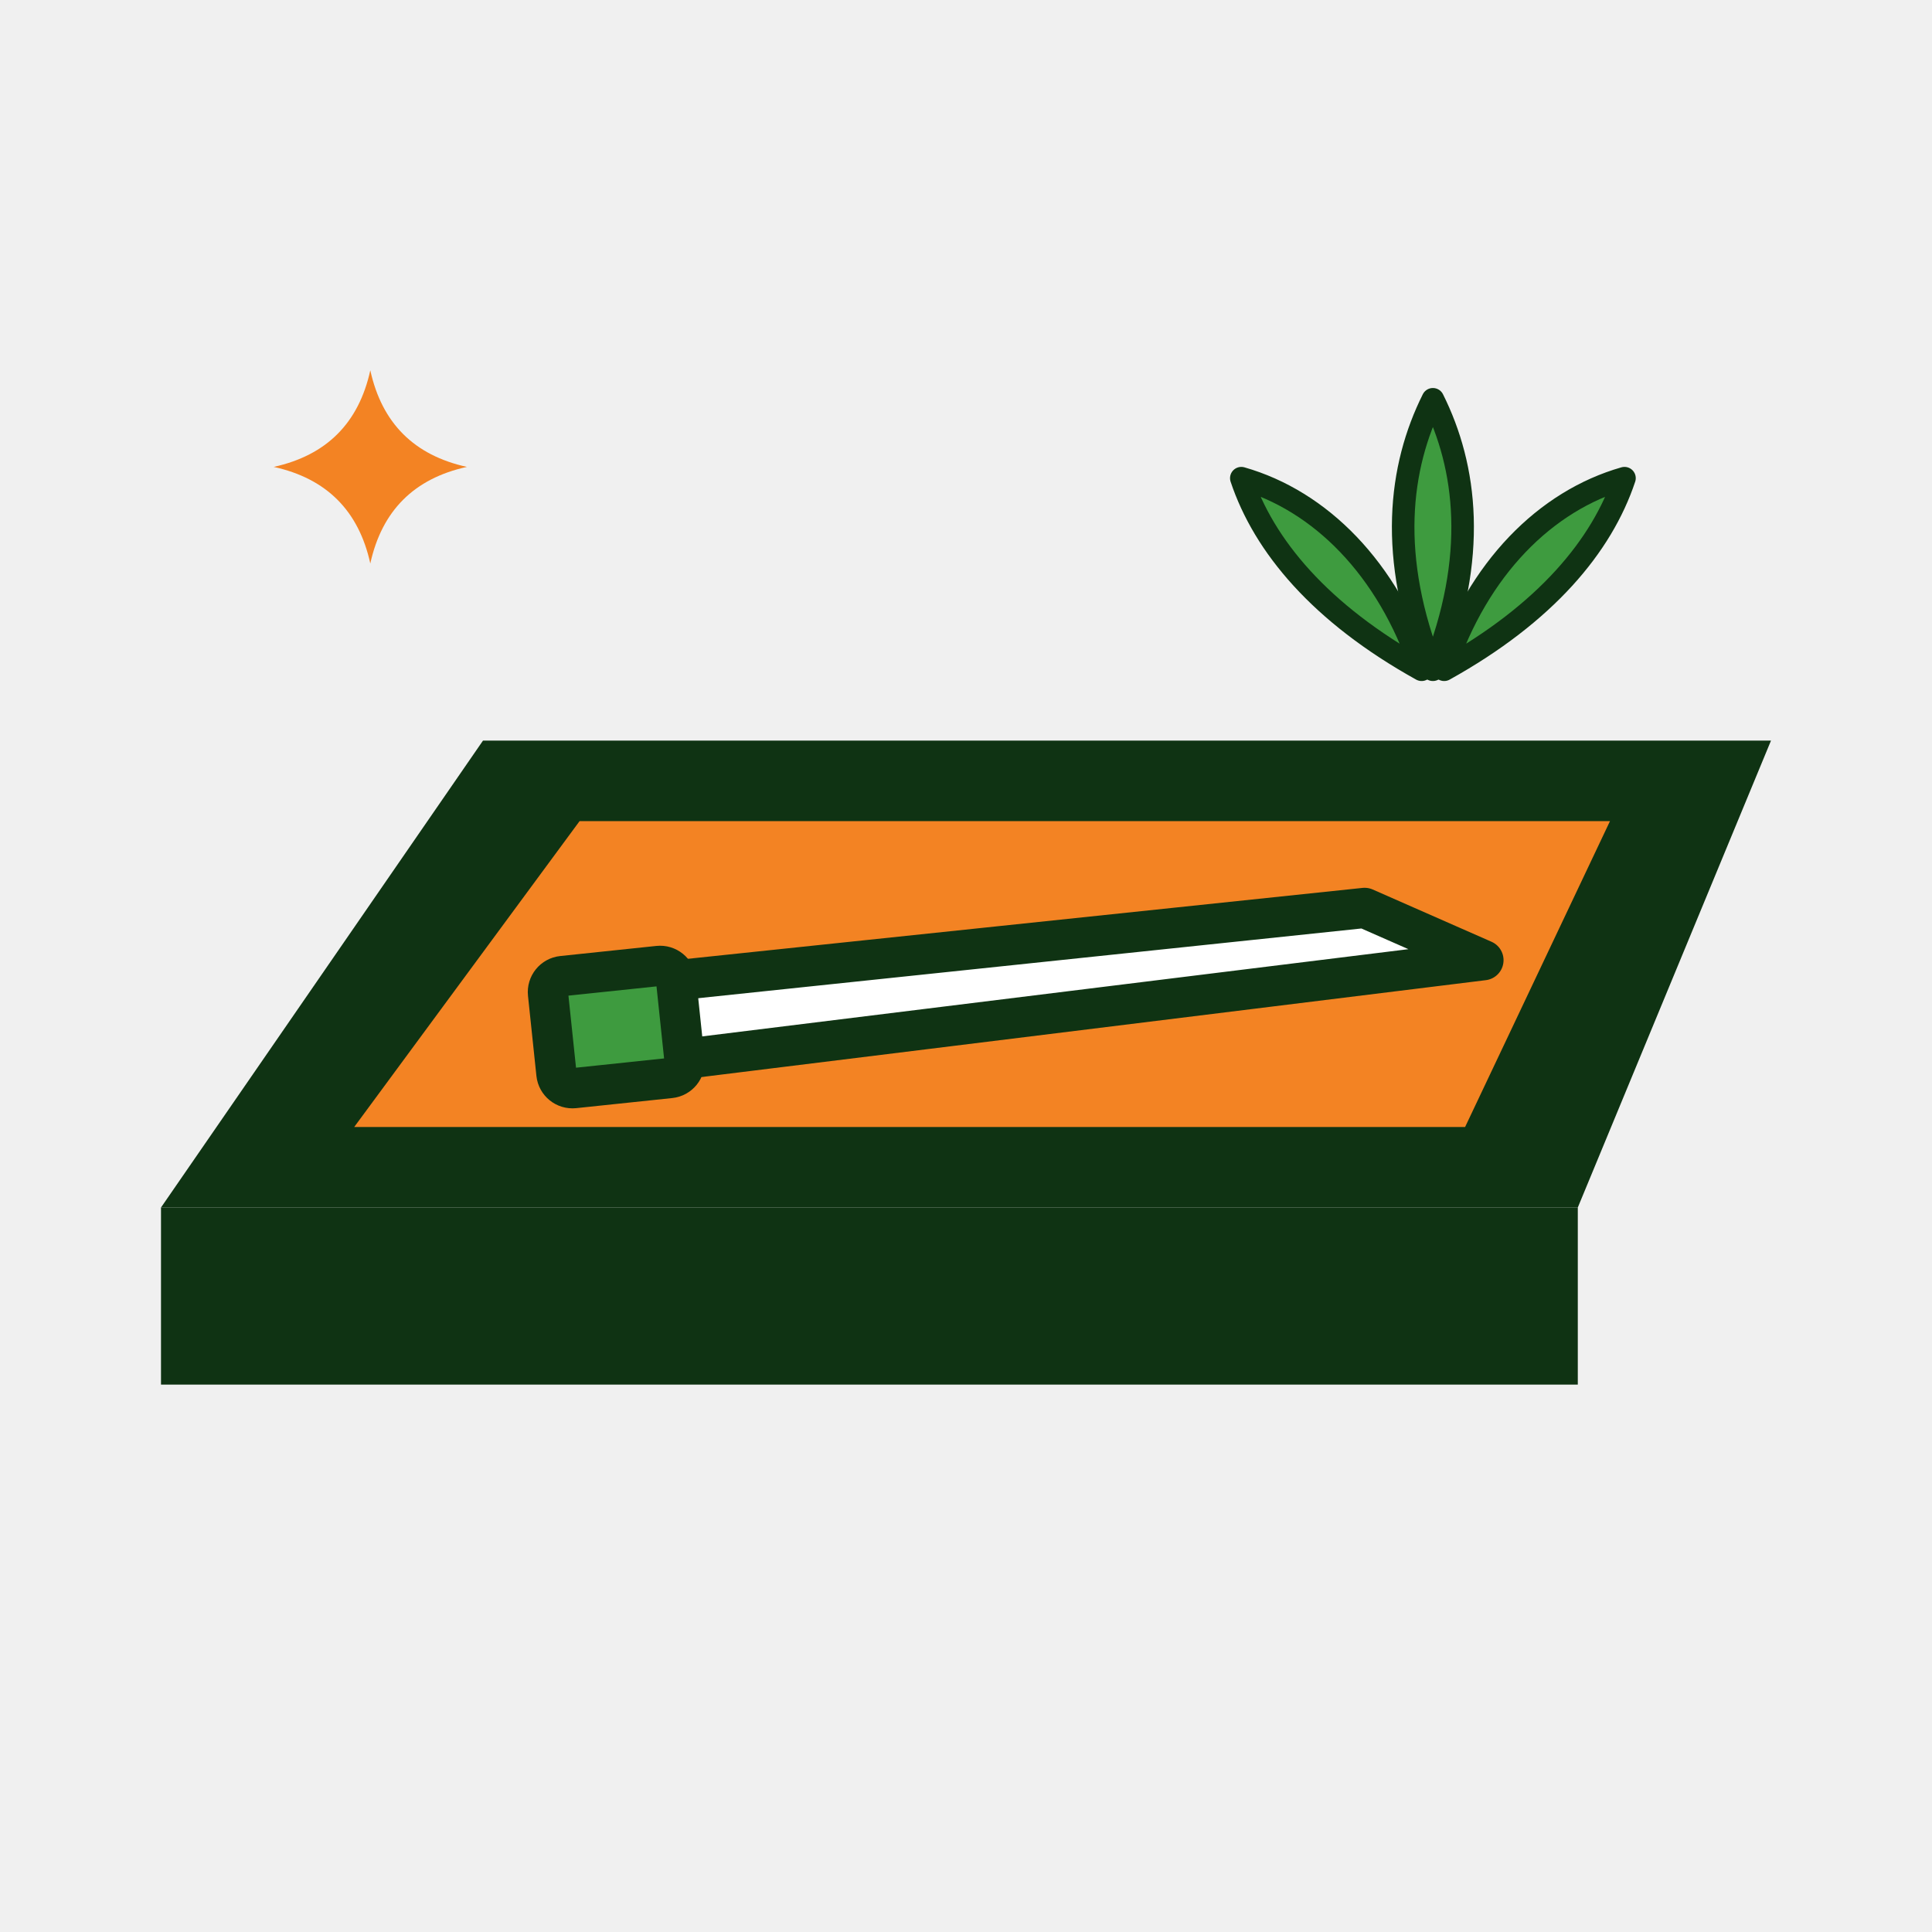
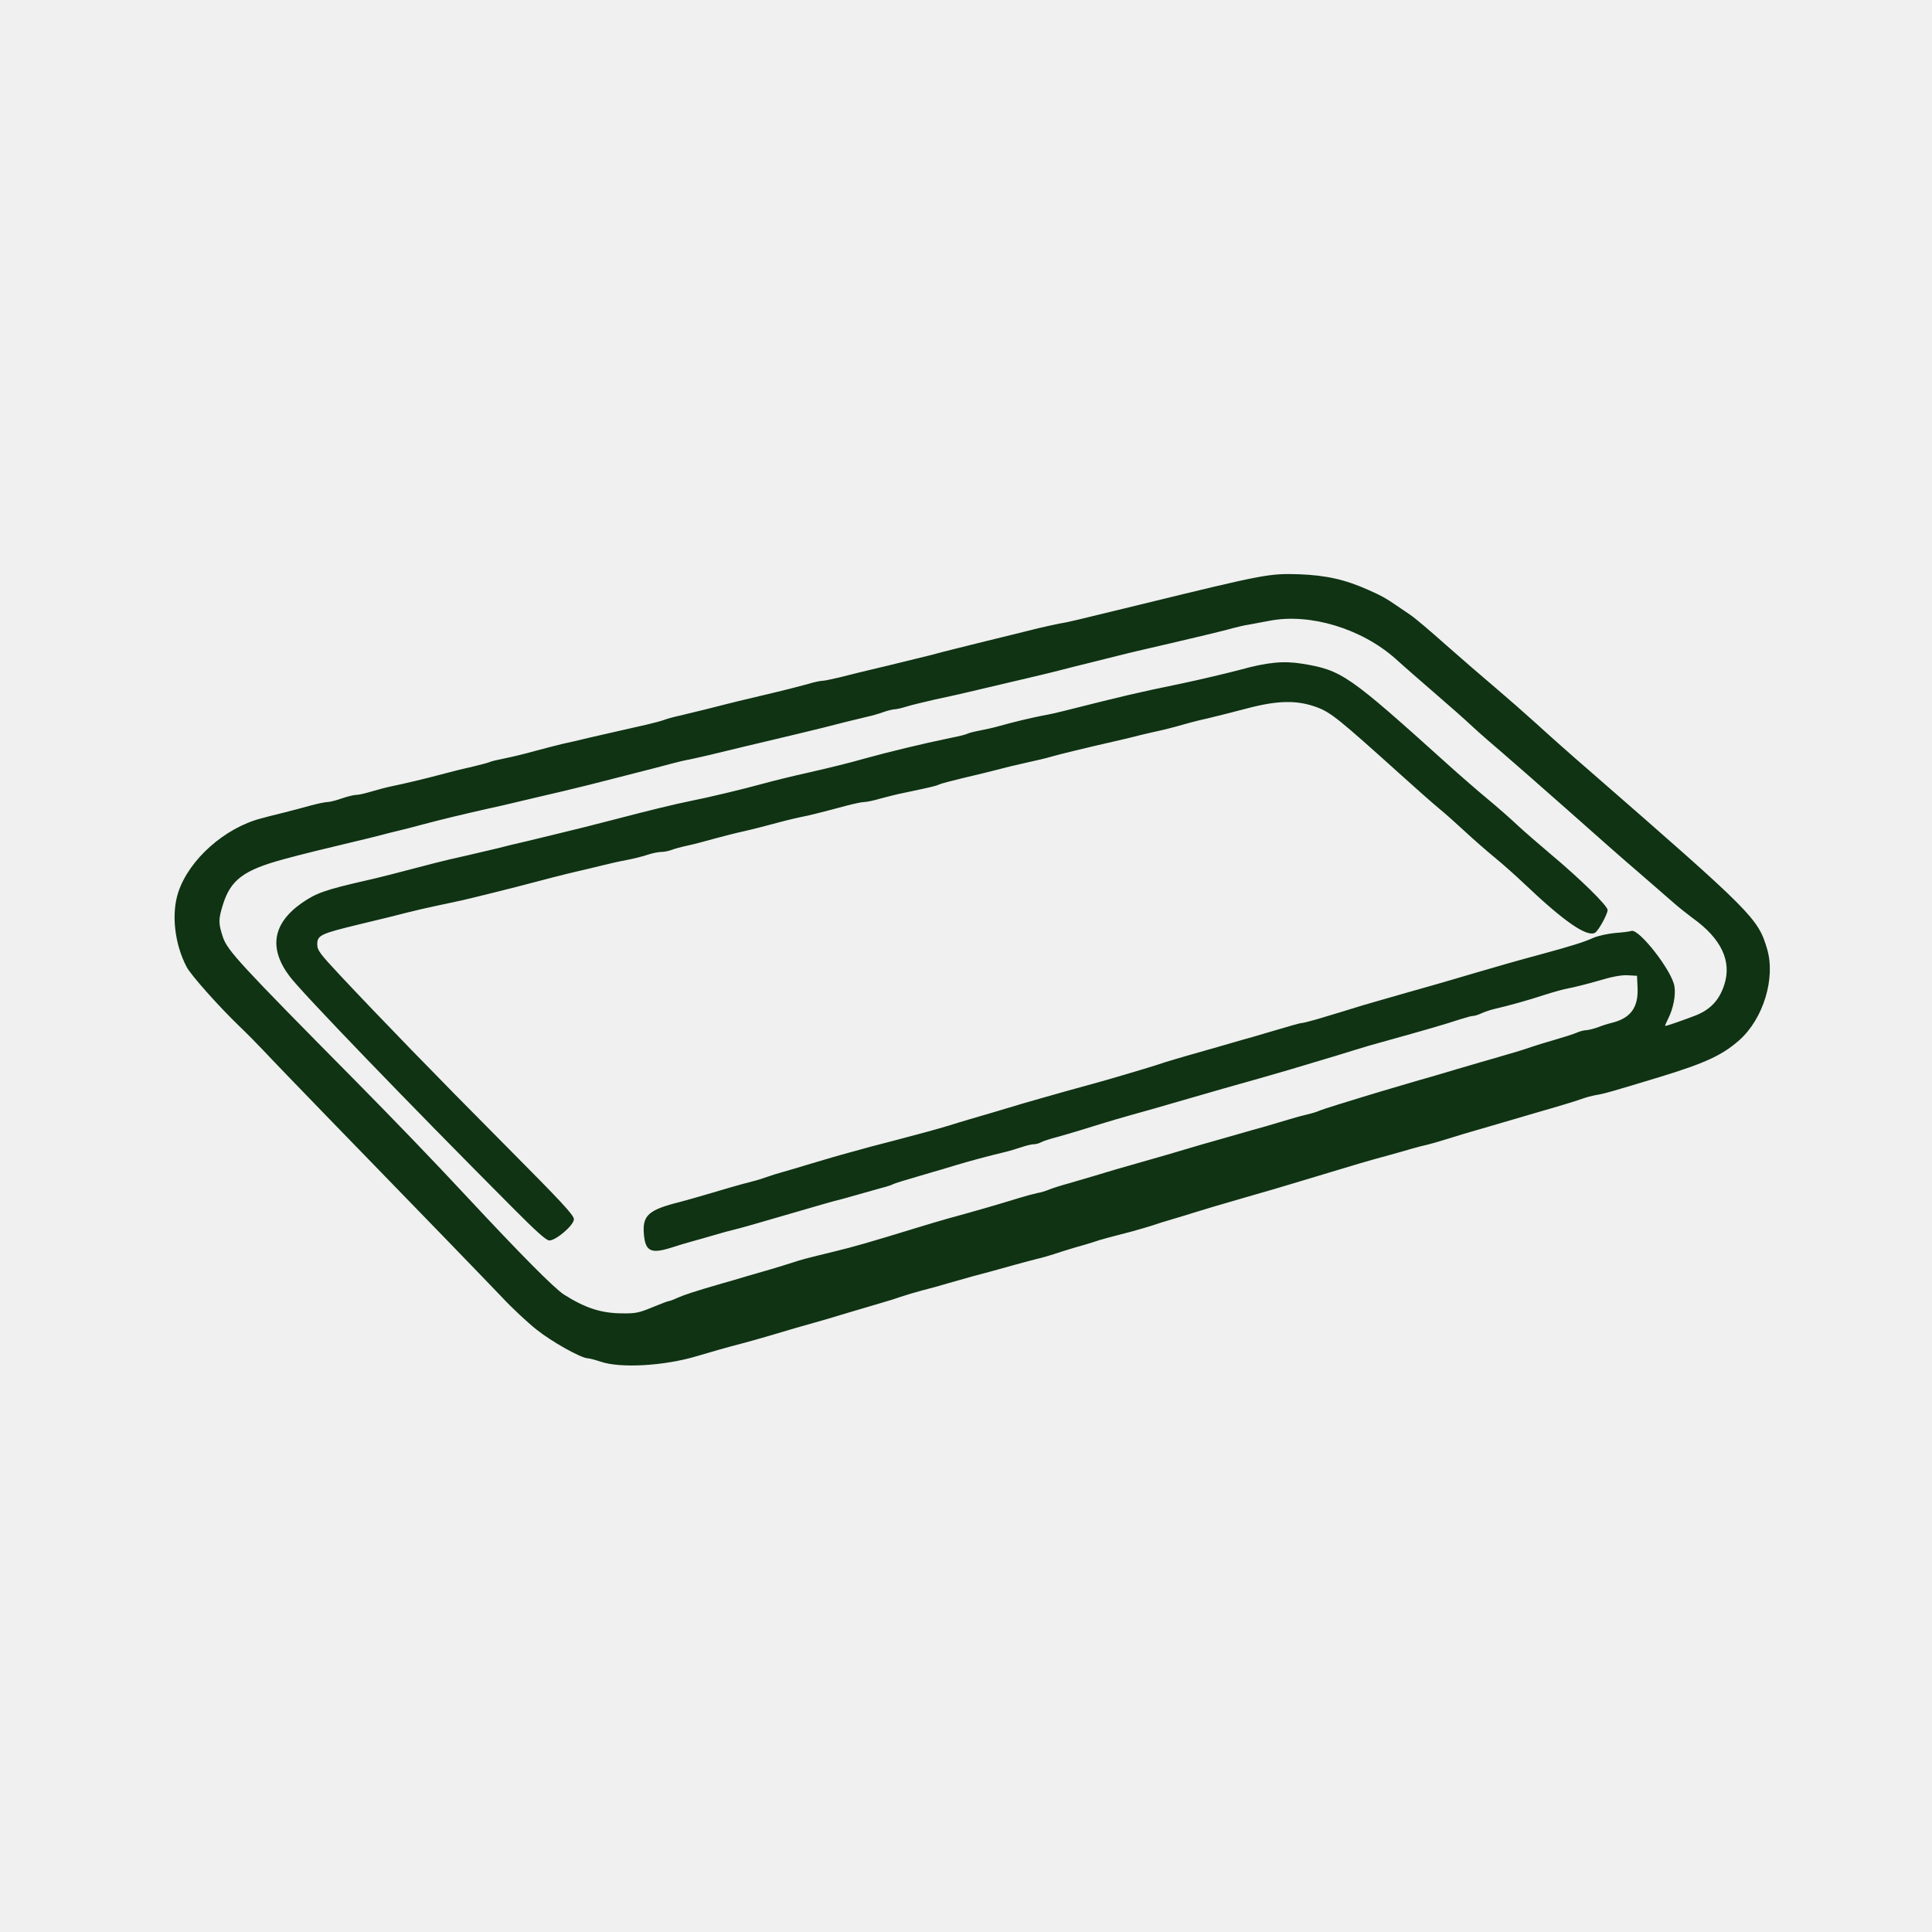
- <svg xmlns="http://www.w3.org/2000/svg" viewBox="0 0 240 240">
-   <path d="M20 150 L60 92 L220 92 L196 150 Z" fill="#0F3313" />
-   <path d="M20 150 L196 150 L196 172 L20 172 Z" fill="#0F3313" />
-   <path d="M44 140 L72 102 L200 102 L182 140 Z" fill="#F38323" />
-   <g transform="rotate(-6 120 120)">
-     <path d="M74 118 L170 118 L184 126 L74 128 Z" fill="#FFFFFF" stroke="#0F3313" stroke-width="5" stroke-linejoin="round" />
-     <rect x="68" y="116" width="16" height="14" rx="2" fill="#3E9B3F" stroke="#0F3313" stroke-width="5" />
-   </g>
-   <g fill="#3E9B3F" stroke="#0F3313" stroke-width="4" stroke-linejoin="round" transform="translate(150 30) scale(.7)">
-     <path d="M40 76 C32 56 34 40 40 28 C46 40 48 56 40 76 Z" />
-     <path d="M38 76 C20 66 10 54 6 42 C20 46 32 58 38 76 Z" />
-     <path d="M42 76 C60 66 70 54 74 42 C60 46 48 58 42 76 Z" />
-   </g>
-   <path d="M46 46 Q48.16 55.84 58 58 Q48.16 60.16 46 70 Q43.84 60.16 34 58 Q43.84 55.84 46 46Z" fill="#F38323" />
+ <svg xmlns="http://www.w3.org/2000/svg" viewBox="0 0 1084 1084">
+   <path fill="#0F3313" fill-rule="evenodd" d="M337.0 764.0C334.0 763.0 330.7 762.1 329.7 762.1C325.8 761.9 309.5 752.8 300.9 745.9C296.0 742.0 287.4 734.0 281.8 728.0C271.6 717.3 239.4 684.0 183.5 626.5C167.5 610.0 151.5 593.4 148.0 589.6C144.4 585.8 138.2 579.5 134.1 575.6C122.8 564.7 107.0 547.0 104.7 542.5C97.9 529.5 96.0 512.5 100.1 500.4C106.2 482.2 126.1 464.5 146.5 459.2C148.7 458.6 154.3 457.1 159.0 456.0C163.7 454.8 170.7 453.0 174.5 451.9C178.3 450.9 182.5 450.0 183.8 450.0C185.0 450.0 188.6 449.1 191.7 448.0C194.9 446.9 198.5 446.0 199.9 446.0C201.3 446.0 205.1 445.1 208.4 444.1C211.8 443.1 217.0 441.7 220.0 441.1C226.9 439.7 239.1 436.8 249.5 434.0C253.9 432.8 261.2 431.0 265.8 430.0C270.4 428.9 274.5 427.8 274.9 427.5C275.4 427.2 279.1 426.3 283.2 425.5C287.2 424.7 294.8 422.9 300.0 421.4C305.2 420.0 312.2 418.2 315.5 417.4C318.8 416.7 325.4 415.2 330.2 414.0C340.4 411.7 352.4 408.9 362.7 406.6C366.6 405.7 371.1 404.5 372.7 403.9C374.2 403.3 378.2 402.2 381.5 401.5C390.0 399.5 402.9 396.3 407.0 395.2C408.9 394.7 418.6 392.3 428.5 390.0C438.4 387.7 449.4 384.9 452.9 383.9C456.4 382.8 460.2 382.0 461.3 382.0C462.4 382.0 466.7 381.1 470.9 380.1C475.1 379.0 487.3 376.0 498.0 373.5C508.7 370.9 519.8 368.2 522.5 367.5C525.2 366.7 531.3 365.2 536.0 364.0C540.7 362.8 548.1 361.0 552.5 359.9C556.9 358.8 563.9 357.1 568.0 356.1C572.1 355.1 578.6 353.5 582.5 352.5C586.4 351.6 591.7 350.4 594.3 349.9C599.3 349.1 601.7 348.5 639.0 339.4C709.8 322.1 712.0 321.7 728.8 322.2C744.1 322.8 754.6 325.1 768.0 331.1C775.4 334.4 777.2 335.4 783.8 339.9C785.6 341.1 789.0 343.4 791.3 345.0C793.6 346.5 802.5 354.0 811.1 361.7C819.7 369.3 832.1 380.0 838.6 385.5C845.1 391.0 855.6 400.2 862.0 406.0C868.3 411.8 881.8 423.8 892.0 432.6C983.5 512.3 986.4 515.2 991.5 532.5C996.3 548.8 989.4 571.6 975.9 583.6C966.4 592.0 957.0 596.4 931.5 604.2C904.8 612.3 899.7 613.8 895.5 614.4C893.3 614.8 889.9 615.7 888.0 616.4C886.1 617.1 881.1 618.7 877.0 619.9C872.9 621.1 866.6 623.0 863.0 624.0C856.3 626.0 846.5 628.8 835.0 632.2C825.2 635.0 816.1 637.7 810.5 639.5C807.8 640.4 803.7 641.5 801.5 642.1C799.3 642.6 795.2 643.6 792.5 644.4C789.8 645.2 783.9 646.9 779.5 648.1C766.9 651.5 762.6 652.8 730.5 662.5C718.2 666.2 710.9 668.4 698.5 671.9C685.3 675.7 673.5 679.2 669.5 680.5C667.3 681.2 662.1 682.8 658.0 684.0C653.9 685.2 648.7 686.8 646.5 687.6C644.3 688.3 638.9 689.9 634.5 691.1C630.1 692.2 624.2 693.8 621.5 694.5C618.8 695.2 615.1 696.3 613.5 696.9C611.9 697.4 607.1 698.9 603.0 700.0C598.9 701.2 593.6 702.9 591.2 703.7C588.8 704.5 584.3 705.8 581.2 706.5C578.1 707.3 572.4 708.8 568.5 709.9C564.6 711.0 558.8 712.6 555.5 713.5C549.2 715.1 542.8 716.9 532.0 720.0C528.4 721.1 521.9 722.9 517.5 724.0C513.1 725.2 507.7 726.8 505.4 727.6C503.2 728.4 498.5 729.9 494.9 730.9C491.4 731.9 482.9 734.5 476.0 736.5C469.1 738.6 460.6 741.1 457.0 742.1C450.6 743.9 443.1 746.0 429.5 750.1C425.6 751.2 419.4 753.0 415.5 754.0C408.5 755.8 397.6 758.9 391.0 760.9C372.7 766.4 348.1 767.8 337.0 764.0ZM366.0 733.5C370.6 731.6 374.8 730.0 375.3 730.0C375.7 730.0 378.0 729.2 380.3 728.1C384.2 726.4 389.3 724.7 405.5 720.0C408.8 719.1 414.6 717.4 418.5 716.2C422.4 715.1 428.9 713.2 433.0 712.0C437.1 710.8 442.5 709.1 445.0 708.3C449.4 706.8 452.1 706.1 468.5 702.1C478.5 699.7 487.9 697.0 514.0 689.0C519.8 687.2 527.6 684.9 531.5 683.8C547.2 679.5 558.7 676.2 572.0 672.1C575.6 671.0 580.1 669.8 582.0 669.4C583.9 669.1 586.8 668.2 588.5 667.5C590.1 666.8 595.1 665.2 599.5 664.0C603.9 662.7 610.2 660.9 613.5 659.9C620.6 657.7 629.5 655.1 640.5 652.0C650.5 649.2 659.6 646.5 668.0 644.0C671.6 642.9 677.6 641.2 681.5 640.1C685.4 639.0 691.6 637.2 695.5 636.1C699.4 635.0 705.9 633.1 710.0 632.0C714.1 630.8 720.2 629.0 723.5 628.0C726.8 627.0 731.1 625.8 733.0 625.4C734.9 625.0 737.8 624.2 739.5 623.5C741.1 622.8 746.5 621.0 751.5 619.5C756.5 618.0 762.3 616.2 764.5 615.5C769.0 614.1 778.7 611.2 790.0 607.9C794.1 606.7 800.2 604.9 803.5 604.0C806.8 603.0 812.9 601.2 817.0 600.0C821.1 598.8 827.4 597.0 831.0 595.9C834.6 594.9 841.5 592.9 846.5 591.4C851.5 590.0 857.1 588.2 859.0 587.5C860.9 586.8 866.8 585.0 872.0 583.5C877.2 582.0 882.9 580.2 884.7 579.4C886.4 578.6 888.9 578.0 890.2 578.0C891.4 577.9 894.3 577.2 896.5 576.4C898.7 575.5 902.2 574.4 904.3 573.9C914.9 571.3 919.3 565.3 918.8 554.2L918.5 547.5L913.4 547.2C909.8 547.0 904.7 547.9 896.4 550.4C889.8 552.3 882.5 554.1 880.1 554.5C877.7 554.9 871.6 556.6 866.6 558.2C857.8 561.1 846.8 564.2 838.5 566.1C836.3 566.6 833.1 567.7 831.3 568.5C829.6 569.3 827.5 570.0 826.6 570.0C825.7 570.0 822.4 570.9 819.3 571.9C810.1 574.9 800.5 577.7 776.0 584.5C770.8 585.9 764.7 587.7 762.5 588.4C760.3 589.1 754.5 590.9 749.5 592.4C724.7 599.9 718.4 601.7 706.5 605.1C700.5 606.8 691.7 609.3 687.0 610.6C682.3 612.0 676.2 613.7 673.5 614.5C670.8 615.3 665.1 616.9 661.0 618.1C656.9 619.3 650.5 621.1 646.8 622.2C626.1 628.0 626.0 628.0 606.0 634.2C602.4 635.3 596.6 637.0 593.0 638.0C589.4 638.9 585.5 640.2 584.3 640.8C583.1 641.5 581.2 642.0 580.1 642.0C579.0 642.0 575.9 642.7 573.3 643.6C570.7 644.5 566.0 645.9 563.0 646.6C554.9 648.5 543.4 651.6 535.5 654.0C531.6 655.2 525.6 657.0 522.0 658.0C506.9 662.4 502.0 663.9 500.9 664.5C500.3 664.9 497.5 665.8 494.7 666.5C491.8 667.3 485.4 669.1 480.5 670.5C475.6 671.9 469.9 673.5 468.0 673.9C466.1 674.4 457.3 676.9 448.5 679.5C423.8 686.7 415.8 689.0 412.0 689.9C410.1 690.3 405.1 691.7 401.0 692.9C396.9 694.1 391.0 695.8 388.0 696.6C385.0 697.4 379.8 699.0 376.4 700.1C364.9 703.7 361.9 702.0 361.2 691.6C360.6 681.8 364.2 678.7 381.5 674.4C384.8 673.5 391.3 671.7 396.0 670.3C405.6 667.4 415.3 664.6 422.0 662.9C424.5 662.3 428.3 661.1 430.5 660.3C432.7 659.5 436.8 658.2 439.5 657.5C442.2 656.7 448.3 655.0 453.0 653.5C457.7 652.1 463.8 650.3 466.5 649.5C469.2 648.7 474.9 647.1 479.0 646.0C483.1 644.8 493.2 642.1 501.5 640.0C517.5 635.8 524.5 633.9 532.5 631.5C535.2 630.6 540.4 629.1 544.0 628.0C547.6 627.0 553.4 625.2 557.0 624.2C571.3 619.9 578.3 617.8 585.2 615.9C589.2 614.8 595.4 613.0 599.0 612.0C602.6 611.0 609.1 609.2 613.5 608.0C617.9 606.8 624.2 605.0 627.5 604.0C630.8 603.0 636.9 601.2 641.0 600.0C645.1 598.8 651.0 596.9 654.0 595.9C657.0 595.0 662.6 593.3 666.5 592.2C670.4 591.1 677.8 589.0 683.0 587.5C688.2 586.0 694.8 584.1 697.5 583.3C700.2 582.6 705.4 581.1 709.0 580.0C724.2 575.5 729.4 574.0 730.4 574.0C731.0 574.0 734.6 573.1 738.5 572.0C750.9 568.3 757.4 566.3 764.5 564.1C768.4 563.0 779.6 559.7 789.5 556.9C799.4 554.1 810.4 551.0 814.0 549.9C820.7 547.9 832.4 544.5 844.5 541.0C848.4 539.9 857.1 537.4 864.0 535.6C882.1 530.7 888.9 528.5 894.0 526.2C896.5 525.1 901.9 523.9 906.0 523.5C910.1 523.2 914.3 522.7 915.4 522.3C919.7 521.1 938.3 544.9 939.5 553.5C940.3 558.5 938.8 566.0 935.9 571.7C934.9 573.7 934.1 575.5 934.3 575.6C934.5 575.9 944.8 572.3 951.5 569.7C959.7 566.4 964.6 561.2 967.4 552.7C971.8 539.4 965.9 526.7 949.7 515.1C947.1 513.2 942.3 509.4 939.1 506.6C935.9 503.8 927.3 496.3 920.0 490.0C912.6 483.7 894.4 467.7 879.6 454.5C864.7 441.3 848.2 426.9 843.1 422.5C837.9 418.1 830.2 411.4 826.0 407.5C821.9 403.6 812.4 395.3 805.0 388.9C797.6 382.5 787.7 373.9 783.1 369.7C764.0 352.7 735.1 343.9 712.3 348.3C708.0 349.1 702.7 350.1 700.5 350.5C698.3 350.8 694.2 351.8 691.5 352.5C688.8 353.3 681.8 355.0 676.0 356.4C670.2 357.8 661.5 359.8 656.5 361.0C651.5 362.2 644.6 363.8 641.0 364.6C637.4 365.4 630.9 367.0 626.5 368.1C622.1 369.2 614.9 371.0 610.5 372.1C606.1 373.2 599.1 374.9 595.0 376.0C590.9 377.1 583.7 378.8 579.0 379.9C574.3 381.0 565.5 383.1 559.5 384.5C553.5 385.9 545.8 387.7 542.5 388.5C539.2 389.3 531.1 391.1 524.5 392.5C517.9 394.0 510.5 395.8 508.1 396.6C505.6 397.4 502.7 398.0 501.6 398.0C500.4 398.1 497.7 398.8 495.5 399.6C493.3 400.4 488.8 401.7 485.5 402.4C479.5 403.8 471.5 405.8 461.0 408.5C458.0 409.2 451.7 410.8 447.0 411.9C427.5 416.5 405.0 421.9 398.5 423.5C394.6 424.4 389.5 425.6 387.0 426.1C384.5 426.5 380.0 427.6 377.0 428.4C371.8 429.8 367.3 431.0 348.0 435.9C334.9 439.3 325.3 441.7 316.0 443.9C307.9 445.8 300.9 447.4 287.5 450.6C284.2 451.4 277.7 452.9 273.0 453.9C259.8 456.9 248.4 459.6 237.5 462.5C232.0 464.0 225.7 465.6 223.5 466.1C221.3 466.6 217.0 467.7 214.0 468.5C211.0 469.3 203.7 471.1 197.7 472.5C183.7 475.8 168.2 479.6 159.5 482.0C136.6 488.2 129.4 493.6 125.0 507.8C122.5 515.9 122.5 518.1 125.1 525.9C127.7 533.4 134.3 540.6 200.0 607.0C221.8 629.1 243.1 651.2 262.0 671.5C292.2 703.9 311.0 722.9 316.5 726.4C328.4 733.9 337.2 736.8 349.0 736.9C356.6 737.0 358.5 736.6 366.0 733.5ZM287.2 677.2C229.4 619.2 169.4 557.0 162.5 547.8C150.6 532.0 153.0 518.1 169.4 506.6C177.5 501.0 182.7 499.2 205.5 494.0C212.6 492.4 220.9 490.3 244.5 484.1C248.3 483.1 256.0 481.3 261.5 480.1C267.0 478.8 274.9 477.0 279.0 476.0C283.1 474.9 290.6 473.1 295.5 472.0C300.4 470.8 307.9 469.0 312.0 468.0C316.1 467.0 323.1 465.3 327.5 464.2C331.9 463.1 340.0 461.0 345.5 459.6C364.2 454.7 378.6 451.2 387.5 449.4C397.2 447.5 416.5 442.9 428.5 439.6C434.3 438.0 444.9 435.4 453.5 433.5C466.2 430.6 476.8 428.0 485.5 425.5C498.6 421.9 517.5 417.3 533.0 414.1C537.7 413.2 542.1 412.1 542.7 411.7C543.4 411.3 546.5 410.5 549.7 409.9C552.9 409.3 557.8 408.2 560.5 407.4C568.4 405.2 577.9 402.9 585.0 401.5C588.6 400.9 593.8 399.7 596.5 399.0C633.5 389.7 636.5 389.0 663.0 383.5C674.3 381.1 687.7 377.9 695.0 376.0C711.3 371.5 720.1 370.7 730.7 372.4C753.0 376.1 756.4 378.5 813.0 429.5C819.9 435.7 829.7 444.2 834.9 448.5C840.1 452.8 847.5 459.3 851.4 463.0C855.3 466.6 863.7 473.9 870.0 479.2C886.5 493.0 902.0 508.2 902.0 510.6C901.9 513.0 897.0 522.0 895.0 523.3C890.5 526.0 877.6 517.1 855.5 496.1C851.1 491.9 843.5 485.1 838.5 481.0C833.5 476.9 825.9 470.2 821.5 466.1C817.1 462.0 810.8 456.4 807.5 453.7C804.2 451.0 794.7 442.6 786.4 435.1C751.2 403.4 746.7 399.7 738.8 396.8C727.6 392.7 716.9 392.9 699.2 397.6C691.7 399.6 682.8 401.8 679.5 402.6C676.2 403.3 669.2 405.0 664.0 406.5C658.8 408.0 652.5 409.6 650.0 410.1C647.6 410.6 643.1 411.7 640.0 412.4C637.0 413.2 630.5 414.8 625.5 415.9C608.9 419.7 594.5 423.2 590.0 424.5C587.5 425.3 581.0 426.8 575.5 428.0C570.0 429.2 562.6 431.0 559.0 432.0C555.4 432.9 547.1 435.0 540.5 436.5C533.9 438.1 527.7 439.7 526.8 440.2C525.2 441.0 522.2 441.7 506.0 445.1C503.0 445.7 497.5 447.1 493.8 448.1C490.2 449.2 486.1 450.0 484.8 450.0C483.6 450.0 479.4 450.9 475.5 451.9C463.6 455.1 452.7 457.9 449.0 458.5C447.1 458.9 443.2 459.8 440.5 460.5C430.1 463.3 422.3 465.3 416.5 466.6C413.2 467.3 406.2 469.1 401.0 470.5C395.8 472.0 388.8 473.8 385.5 474.5C382.2 475.2 378.2 476.3 376.7 476.9C375.1 477.5 372.6 478.0 371.0 478.0C369.4 478.0 366.1 478.7 363.6 479.5C361.1 480.4 355.8 481.7 351.8 482.5C347.8 483.2 340.9 484.8 336.5 485.9C332.1 487.0 326.2 488.4 323.5 489.0C317.8 490.3 304.9 493.6 297.5 495.6C290.5 497.5 264.4 504.0 259.0 505.2C256.5 505.7 250.2 507.1 245.0 508.2C239.8 509.3 232.3 511.0 228.5 512.0C224.7 513.0 212.8 516.0 202.1 518.5C179.8 523.9 178.0 524.7 178.0 529.9C178.0 533.1 179.3 534.9 190.6 547.0C212.9 570.8 244.5 603.4 283.8 642.9C315.5 674.8 322.0 681.8 322.0 684.1C322.0 687.4 312.0 696.0 308.2 696.0C306.5 696.0 300.8 690.9 287.2 677.2Z" />
</svg>
